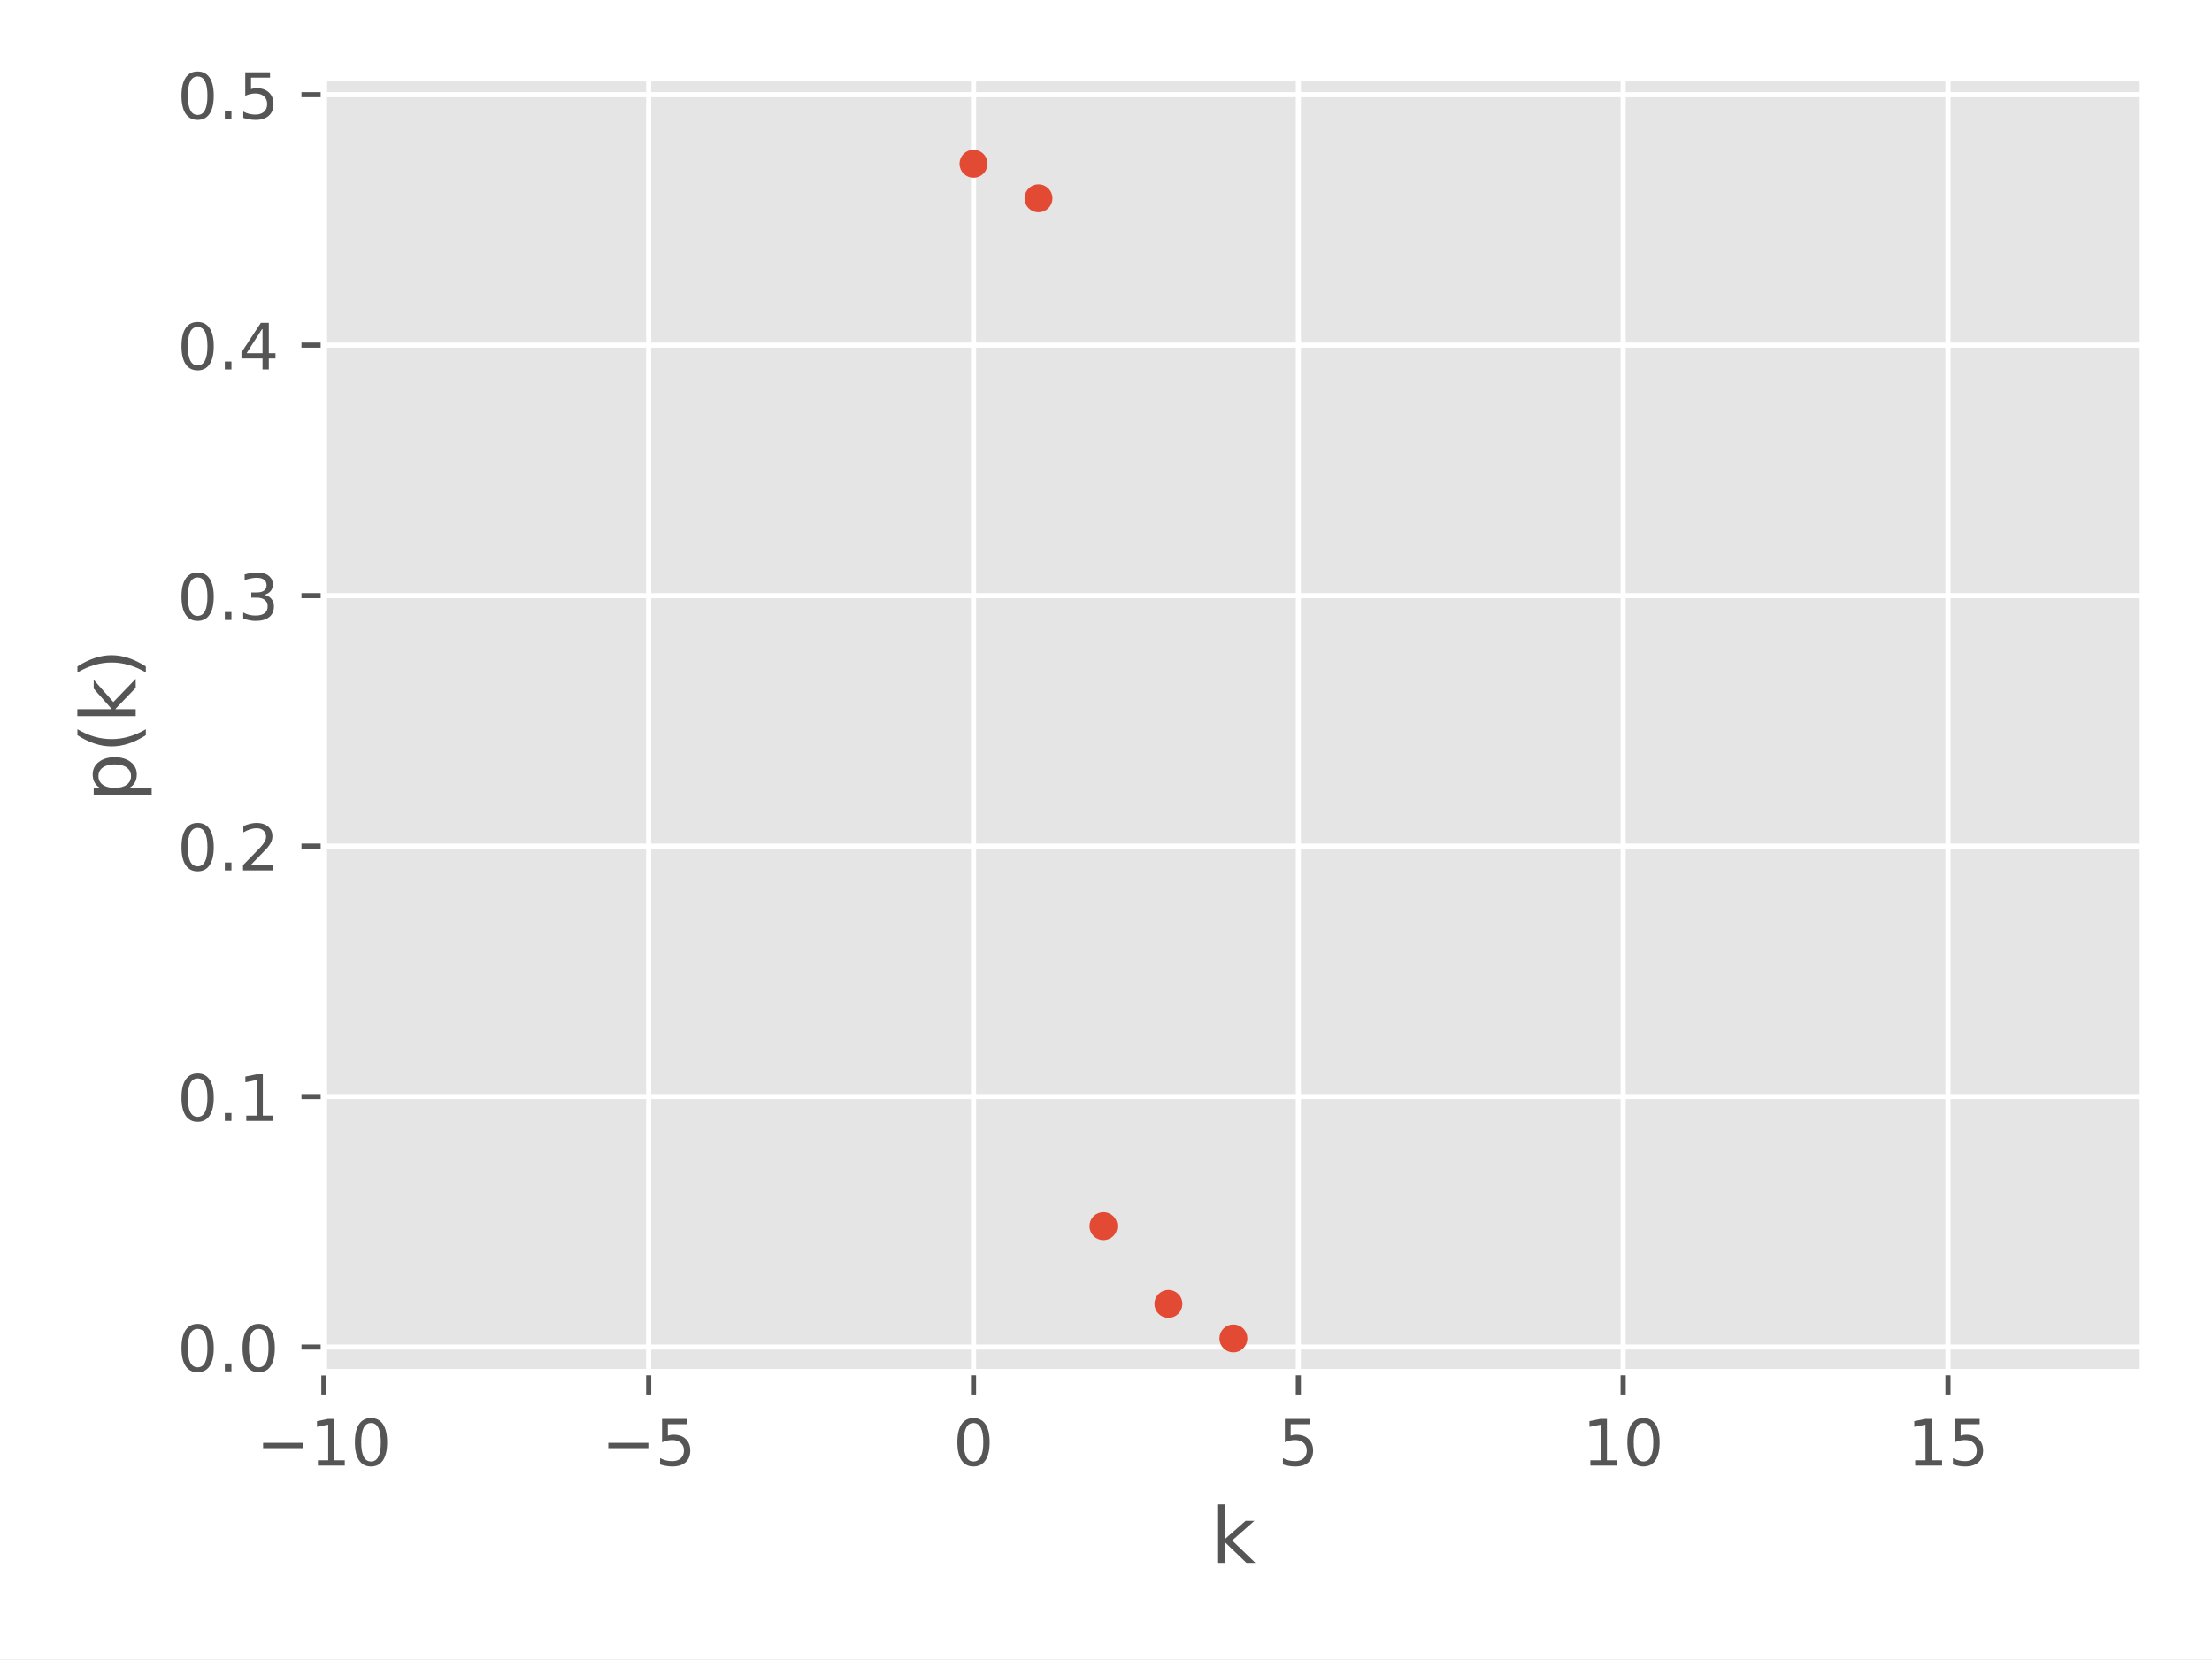
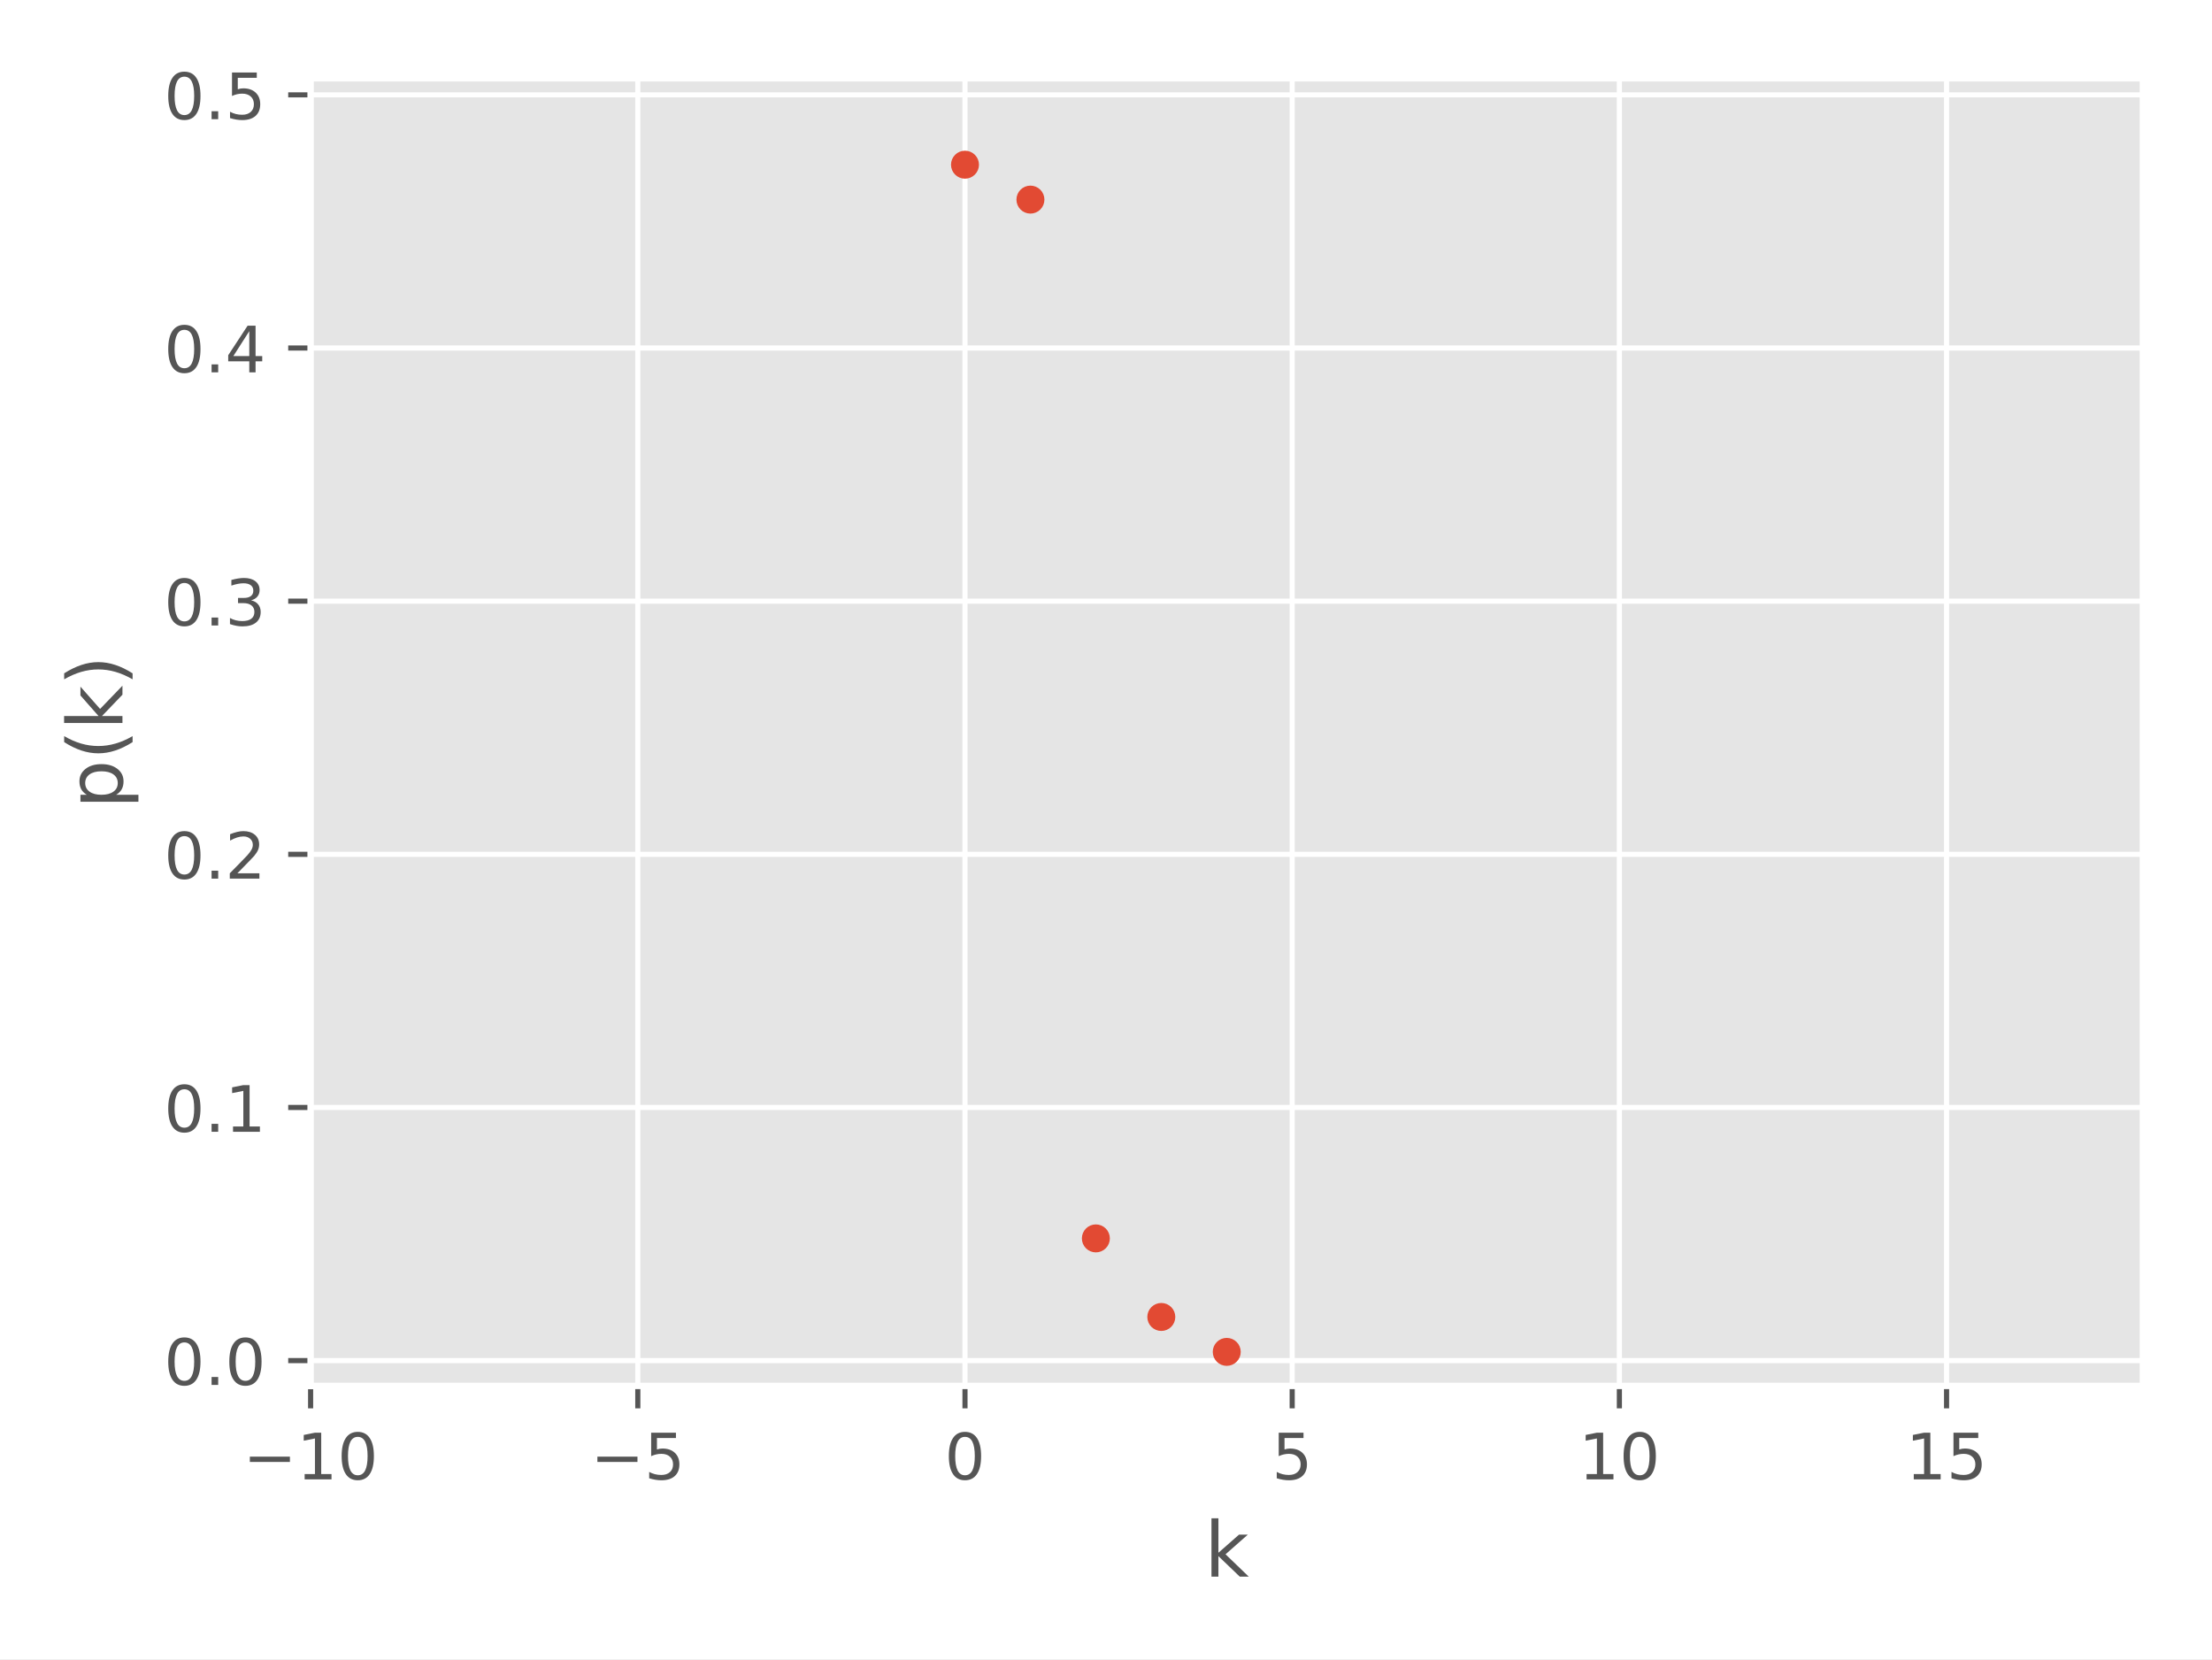
<svg xmlns="http://www.w3.org/2000/svg" xmlns:xlink="http://www.w3.org/1999/xlink" width="345.6pt" height="259.2pt" viewBox="0 0 345.6 259.2" version="1.1">
  <defs>
    <style type="text/css">*{stroke-linejoin: round; stroke-linecap: butt}</style>
  </defs>
  <g id="figure_1">
    <g id="patch_1">
      <path d="M 0 259.2  L 345.6 259.2  L 345.6 0  L 0 0  z " style="fill: #ffffff" />
    </g>
    <g id="axes_1">
      <g id="patch_2">
-         <path d="M 50.6 214.36  L 334.8 214.36  L 334.8 12.229  L 50.6 12.229  z " style="fill: #e5e5e5" />
+         <path d="M 48.53 216.52  L 334.8 216.52  L 334.8 12.229  L 48.53 12.229  z " style="fill: #e5e5e5" />
      </g>
      <g id="matplotlib.axis_1">
        <g id="xtick_1">
          <g id="line2d_1">
-             <path d="M 50.6 214.36  L 50.6 12.229  " clip-path="url(#p97ac77009a)" style="fill: none; stroke: #ffffff; stroke-width: 0.8; stroke-linecap: square" />
+             <path d="M 48.53 216.52  L 48.53 12.229  " clip-path="url(#p1ec0f1d035)" style="fill: none; stroke: #ffffff; stroke-width: 0.8; stroke-linecap: square" />
          </g>
          <g id="line2d_2">
            <defs>
-               <path id="m803cd44761" d="M 0 0  L 0 3.5  " style="stroke: #555555; stroke-width: 0.8" />
-             </defs>
-             <g>
-               <use xlink:href="#m803cd44761" x="50.6" y="214.36" style="fill: #555555; stroke: #555555; stroke-width: 0.8" />
+               <path id="m05b9b106c4" d="M 0 0  L 0 3.5  " style="stroke: #555555; stroke-width: 0.8" />
+             </defs>
+             <g>
+               <use xlink:href="#m05b9b106c4" x="48.53" y="216.52" style="fill: #555555; stroke: #555555; stroke-width: 0.8" />
            </g>
          </g>
          <g id="text_1">
-             <g style="fill: #555555" transform="translate(40.04766 228.9584) scale(0.1 -0.1)">
+             <g style="fill: #555555" transform="translate(37.97766 231.1184)scale(0.1 -0.1)">
              <defs>
                <path id="DejaVuSans-2212" d="M 678 2272  L 4684 2272  L 4684 1741  L 678 1741  L 678 2272  z " transform="scale(0.015625)" />
                <path id="DejaVuSans-31" d="M 794 531  L 1825 531  L 1825 4091  L 703 3866  L 703 4441  L 1819 4666  L 2450 4666  L 2450 531  L 3481 531  L 3481 0  L 794 0  L 794 531  z " transform="scale(0.015625)" />
                <path id="DejaVuSans-30" d="M 2034 4250  Q 1547 4250 1301 3770  Q 1056 3291 1056 2328  Q 1056 1369 1301 889  Q 1547 409 2034 409  Q 2525 409 2770 889  Q 3016 1369 3016 2328  Q 3016 3291 2770 3770  Q 2525 4250 2034 4250  z M 2034 4750  Q 2819 4750 3233 4129  Q 3647 3509 3647 2328  Q 3647 1150 3233 529  Q 2819 -91 2034 -91  Q 1250 -91 836 529  Q 422 1150 422 2328  Q 422 3509 836 4129  Q 1250 4750 2034 4750  z " transform="scale(0.015625)" />
              </defs>
              <use xlink:href="#DejaVuSans-2212" />
              <use xlink:href="#DejaVuSans-31" x="83.789" />
              <use xlink:href="#DejaVuSans-30" x="147.412" />
            </g>
          </g>
        </g>
        <g id="xtick_2">
          <g id="line2d_3">
-             <path d="M 101.35 214.36  L 101.35 12.229  " clip-path="url(#p97ac77009a)" style="fill: none; stroke: #ffffff; stroke-width: 0.8; stroke-linecap: square" />
+             <path d="M 99.65 216.52  L 99.65 12.229  " clip-path="url(#p1ec0f1d035)" style="fill: none; stroke: #ffffff; stroke-width: 0.8; stroke-linecap: square" />
          </g>
          <g id="line2d_4">
            <g>
-               <use xlink:href="#m803cd44761" x="101.35" y="214.36" style="fill: #555555; stroke: #555555; stroke-width: 0.8" />
+               <use xlink:href="#m05b9b106c4" x="99.65" y="216.52" style="fill: #555555; stroke: #555555; stroke-width: 0.8" />
            </g>
          </g>
          <g id="text_2">
-             <g style="fill: #555555" transform="translate(93.97891 228.9584) scale(0.1 -0.1)">
+             <g style="fill: #555555" transform="translate(92.27855 231.1184)scale(0.1 -0.1)">
              <defs>
                <path id="DejaVuSans-35" d="M 691 4666  L 3169 4666  L 3169 4134  L 1269 4134  L 1269 2991  Q 1406 3038 1543 3061  Q 1681 3084 1819 3084  Q 2600 3084 3056 2656  Q 3513 2228 3513 1497  Q 3513 744 3044 326  Q 2575 -91 1722 -91  Q 1428 -91 1123 -41  Q 819 9 494 109  L 494 744  Q 775 591 1075 516  Q 1375 441 1709 441  Q 2250 441 2565 725  Q 2881 1009 2881 1497  Q 2881 1984 2565 2268  Q 2250 2553 1709 2553  Q 1456 2553 1204 2497  Q 953 2441 691 2322  L 691 4666  z " transform="scale(0.015625)" />
              </defs>
              <use xlink:href="#DejaVuSans-2212" />
              <use xlink:href="#DejaVuSans-35" x="83.789" />
            </g>
          </g>
        </g>
        <g id="xtick_3">
          <g id="line2d_5">
-             <path d="M 152.1 214.36  L 152.1 12.229  " clip-path="url(#p97ac77009a)" style="fill: none; stroke: #ffffff; stroke-width: 0.8; stroke-linecap: square" />
+             <path d="M 150.769 216.52  L 150.769 12.229  " clip-path="url(#p1ec0f1d035)" style="fill: none; stroke: #ffffff; stroke-width: 0.8; stroke-linecap: square" />
          </g>
          <g id="line2d_6">
            <g>
-               <use xlink:href="#m803cd44761" x="152.1" y="214.36" style="fill: #555555; stroke: #555555; stroke-width: 0.8" />
+               <use xlink:href="#m05b9b106c4" x="150.769" y="216.52" style="fill: #555555; stroke: #555555; stroke-width: 0.8" />
            </g>
          </g>
          <g id="text_3">
-             <g style="fill: #555555" transform="translate(148.9187 228.9584) scale(0.1 -0.1)">
+             <g style="fill: #555555" transform="translate(147.588 231.1184)scale(0.1 -0.1)">
              <use xlink:href="#DejaVuSans-30" />
            </g>
          </g>
        </g>
        <g id="xtick_4">
          <g id="line2d_7">
-             <path d="M 202.85 214.36  L 202.85 12.229  " clip-path="url(#p97ac77009a)" style="fill: none; stroke: #ffffff; stroke-width: 0.8; stroke-linecap: square" />
+             <path d="M 201.889 216.52  L 201.889 12.229  " clip-path="url(#p1ec0f1d035)" style="fill: none; stroke: #ffffff; stroke-width: 0.8; stroke-linecap: square" />
          </g>
          <g id="line2d_8">
            <g>
-               <use xlink:href="#m803cd44761" x="202.85" y="214.36" style="fill: #555555; stroke: #555555; stroke-width: 0.8" />
+               <use xlink:href="#m05b9b106c4" x="201.889" y="216.52" style="fill: #555555; stroke: #555555; stroke-width: 0.8" />
            </g>
          </g>
          <g id="text_4">
-             <g style="fill: #555555" transform="translate(199.6687 228.9584) scale(0.1 -0.1)">
+             <g style="fill: #555555" transform="translate(198.7077 231.1184)scale(0.1 -0.1)">
              <use xlink:href="#DejaVuSans-35" />
            </g>
          </g>
        </g>
        <g id="xtick_5">
          <g id="line2d_9">
-             <path d="M 253.6 214.36  L 253.6 12.229  " clip-path="url(#p97ac77009a)" style="fill: none; stroke: #ffffff; stroke-width: 0.8; stroke-linecap: square" />
+             <path d="M 253.009 216.52  L 253.009 12.229  " clip-path="url(#p1ec0f1d035)" style="fill: none; stroke: #ffffff; stroke-width: 0.8; stroke-linecap: square" />
          </g>
          <g id="line2d_10">
            <g>
-               <use xlink:href="#m803cd44761" x="253.6" y="214.36" style="fill: #555555; stroke: #555555; stroke-width: 0.8" />
+               <use xlink:href="#m05b9b106c4" x="253.009" y="216.52" style="fill: #555555; stroke: #555555; stroke-width: 0.8" />
            </g>
          </g>
          <g id="text_5">
-             <g style="fill: #555555" transform="translate(247.2375 228.9584) scale(0.1 -0.1)">
+             <g style="fill: #555555" transform="translate(246.6461 231.1184)scale(0.1 -0.1)">
              <use xlink:href="#DejaVuSans-31" />
              <use xlink:href="#DejaVuSans-30" x="63.623" />
            </g>
          </g>
        </g>
        <g id="xtick_6">
          <g id="line2d_11">
-             <path d="M 304.35 214.36  L 304.35 12.229  " clip-path="url(#p97ac77009a)" style="fill: none; stroke: #ffffff; stroke-width: 0.8; stroke-linecap: square" />
+             <path d="M 304.128 216.52  L 304.128 12.229  " clip-path="url(#p1ec0f1d035)" style="fill: none; stroke: #ffffff; stroke-width: 0.8; stroke-linecap: square" />
          </g>
          <g id="line2d_12">
            <g>
-               <use xlink:href="#m803cd44761" x="304.35" y="214.36" style="fill: #555555; stroke: #555555; stroke-width: 0.8" />
+               <use xlink:href="#m05b9b106c4" x="304.128" y="216.52" style="fill: #555555; stroke: #555555; stroke-width: 0.8" />
            </g>
          </g>
          <g id="text_6">
-             <g style="fill: #555555" transform="translate(297.9875 228.9584) scale(0.1 -0.1)">
+             <g style="fill: #555555" transform="translate(297.7657 231.1184)scale(0.1 -0.1)">
              <use xlink:href="#DejaVuSans-31" />
              <use xlink:href="#DejaVuSans-35" x="63.623" />
            </g>
          </g>
        </g>
        <g id="text_7">
-           <g style="fill: #555555" transform="translate(189.2256 244.1562) scale(0.12 -0.12)">
+           <g style="fill: #555555" transform="translate(188.1906 246.3162)scale(0.12 -0.12)">
            <defs>
              <path id="DejaVuSans-6b" d="M 581 4863  L 1159 4863  L 1159 1991  L 2875 3500  L 3609 3500  L 1753 1863  L 3688 0  L 2938 0  L 1159 1709  L 1159 0  L 581 0  L 581 4863  z " transform="scale(0.015625)" />
            </defs>
            <use xlink:href="#DejaVuSans-6b" />
          </g>
        </g>
      </g>
      <g id="matplotlib.axis_2">
        <g id="ytick_1">
          <g id="line2d_13">
-             <path d="M 50.6 210.447  L 334.8 210.447  " clip-path="url(#p97ac77009a)" style="fill: none; stroke: #ffffff; stroke-width: 0.8; stroke-linecap: square" />
+             <path d="M 48.53 212.565  L 334.8 212.565  " clip-path="url(#p1ec0f1d035)" style="fill: none; stroke: #ffffff; stroke-width: 0.8; stroke-linecap: square" />
          </g>
          <g id="line2d_14">
            <defs>
-               <path id="m6bc045f1dd" d="M 0 0  L -3.5 0  " style="stroke: #555555; stroke-width: 0.8" />
-             </defs>
-             <g>
-               <use xlink:href="#m6bc045f1dd" x="50.6" y="210.447" style="fill: #555555; stroke: #555555; stroke-width: 0.8" />
+               <path id="md15e15e004" d="M 0 0  L -3.5 0  " style="stroke: #555555; stroke-width: 0.8" />
+             </defs>
+             <g>
+               <use xlink:href="#md15e15e004" x="48.53" y="212.565" style="fill: #555555; stroke: #555555; stroke-width: 0.8" />
            </g>
          </g>
          <g id="text_8">
-             <g style="fill: #555555" transform="translate(27.69687 214.2461) scale(0.1 -0.1)">
+             <g style="fill: #555555" transform="translate(25.62687 216.3643)scale(0.1 -0.1)">
              <defs>
                <path id="DejaVuSans-2e" d="M 684 794  L 1344 794  L 1344 0  L 684 0  L 684 794  z " transform="scale(0.015625)" />
              </defs>
              <use xlink:href="#DejaVuSans-30" />
              <use xlink:href="#DejaVuSans-2e" x="63.623" />
              <use xlink:href="#DejaVuSans-30" x="95.41" />
            </g>
          </g>
        </g>
        <g id="ytick_2">
          <g id="line2d_15">
-             <path d="M 50.6 171.316  L 334.8 171.316  " clip-path="url(#p97ac77009a)" style="fill: none; stroke: #ffffff; stroke-width: 0.8; stroke-linecap: square" />
+             <path d="M 48.53 173.016  L 334.8 173.016  " clip-path="url(#p1ec0f1d035)" style="fill: none; stroke: #ffffff; stroke-width: 0.8; stroke-linecap: square" />
          </g>
          <g id="line2d_16">
            <g>
-               <use xlink:href="#m6bc045f1dd" x="50.6" y="171.316" style="fill: #555555; stroke: #555555; stroke-width: 0.8" />
+               <use xlink:href="#md15e15e004" x="48.53" y="173.016" style="fill: #555555; stroke: #555555; stroke-width: 0.8" />
            </g>
          </g>
          <g id="text_9">
-             <g style="fill: #555555" transform="translate(27.69687 175.1152) scale(0.1 -0.1)">
+             <g style="fill: #555555" transform="translate(25.62687 176.8152)scale(0.1 -0.1)">
              <use xlink:href="#DejaVuSans-30" />
              <use xlink:href="#DejaVuSans-2e" x="63.623" />
              <use xlink:href="#DejaVuSans-31" x="95.41" />
            </g>
          </g>
        </g>
        <g id="ytick_3">
          <g id="line2d_17">
-             <path d="M 50.6 132.185  L 334.8 132.185  " clip-path="url(#p97ac77009a)" style="fill: none; stroke: #ffffff; stroke-width: 0.8; stroke-linecap: square" />
+             <path d="M 48.53 133.467  L 334.8 133.467  " clip-path="url(#p1ec0f1d035)" style="fill: none; stroke: #ffffff; stroke-width: 0.8; stroke-linecap: square" />
          </g>
          <g id="line2d_18">
            <g>
-               <use xlink:href="#m6bc045f1dd" x="50.6" y="132.185" style="fill: #555555; stroke: #555555; stroke-width: 0.8" />
+               <use xlink:href="#md15e15e004" x="48.53" y="133.467" style="fill: #555555; stroke: #555555; stroke-width: 0.8" />
            </g>
          </g>
          <g id="text_10">
-             <g style="fill: #555555" transform="translate(27.69687 135.9843) scale(0.1 -0.1)">
+             <g style="fill: #555555" transform="translate(25.62687 137.2662)scale(0.1 -0.1)">
              <defs>
                <path id="DejaVuSans-32" d="M 1228 531  L 3431 531  L 3431 0  L 469 0  L 469 531  Q 828 903 1448 1529  Q 2069 2156 2228 2338  Q 2531 2678 2651 2914  Q 2772 3150 2772 3378  Q 2772 3750 2511 3984  Q 2250 4219 1831 4219  Q 1534 4219 1204 4116  Q 875 4013 500 3803  L 500 4441  Q 881 4594 1212 4672  Q 1544 4750 1819 4750  Q 2544 4750 2975 4387  Q 3406 4025 3406 3419  Q 3406 3131 3298 2873  Q 3191 2616 2906 2266  Q 2828 2175 2409 1742  Q 1991 1309 1228 531  z " transform="scale(0.015625)" />
              </defs>
              <use xlink:href="#DejaVuSans-30" />
              <use xlink:href="#DejaVuSans-2e" x="63.623" />
              <use xlink:href="#DejaVuSans-32" x="95.41" />
            </g>
          </g>
        </g>
        <g id="ytick_4">
          <g id="line2d_19">
-             <path d="M 50.6 93.054  L 334.8 93.054  " clip-path="url(#p97ac77009a)" style="fill: none; stroke: #ffffff; stroke-width: 0.8; stroke-linecap: square" />
+             <path d="M 48.53 93.918  L 334.8 93.918  " clip-path="url(#p1ec0f1d035)" style="fill: none; stroke: #ffffff; stroke-width: 0.8; stroke-linecap: square" />
          </g>
          <g id="line2d_20">
            <g>
-               <use xlink:href="#m6bc045f1dd" x="50.6" y="93.054" style="fill: #555555; stroke: #555555; stroke-width: 0.8" />
+               <use xlink:href="#md15e15e004" x="48.53" y="93.918" style="fill: #555555; stroke: #555555; stroke-width: 0.8" />
            </g>
          </g>
          <g id="text_11">
-             <g style="fill: #555555" transform="translate(27.69687 96.85337) scale(0.1 -0.1)">
+             <g style="fill: #555555" transform="translate(25.62687 97.71708)scale(0.1 -0.1)">
              <defs>
                <path id="DejaVuSans-33" d="M 2597 2516  Q 3050 2419 3304 2112  Q 3559 1806 3559 1356  Q 3559 666 3084 287  Q 2609 -91 1734 -91  Q 1441 -91 1130 -33  Q 819 25 488 141  L 488 750  Q 750 597 1062 519  Q 1375 441 1716 441  Q 2309 441 2620 675  Q 2931 909 2931 1356  Q 2931 1769 2642 2001  Q 2353 2234 1838 2234  L 1294 2234  L 1294 2753  L 1863 2753  Q 2328 2753 2575 2939  Q 2822 3125 2822 3475  Q 2822 3834 2567 4026  Q 2313 4219 1838 4219  Q 1578 4219 1281 4162  Q 984 4106 628 3988  L 628 4550  Q 988 4650 1302 4700  Q 1616 4750 1894 4750  Q 2613 4750 3031 4423  Q 3450 4097 3450 3541  Q 3450 3153 3228 2886  Q 3006 2619 2597 2516  z " transform="scale(0.015625)" />
              </defs>
              <use xlink:href="#DejaVuSans-30" />
              <use xlink:href="#DejaVuSans-2e" x="63.623" />
              <use xlink:href="#DejaVuSans-33" x="95.41" />
            </g>
          </g>
        </g>
        <g id="ytick_5">
          <g id="line2d_21">
-             <path d="M 50.6 53.923  L 334.8 53.923  " clip-path="url(#p97ac77009a)" style="fill: none; stroke: #ffffff; stroke-width: 0.8; stroke-linecap: square" />
+             <path d="M 48.53 54.369  L 334.8 54.369  " clip-path="url(#p1ec0f1d035)" style="fill: none; stroke: #ffffff; stroke-width: 0.8; stroke-linecap: square" />
          </g>
          <g id="line2d_22">
            <g>
-               <use xlink:href="#m6bc045f1dd" x="50.6" y="53.923" style="fill: #555555; stroke: #555555; stroke-width: 0.8" />
+               <use xlink:href="#md15e15e004" x="48.53" y="54.369" style="fill: #555555; stroke: #555555; stroke-width: 0.8" />
            </g>
          </g>
          <g id="text_12">
-             <g style="fill: #555555" transform="translate(27.69687 57.72245) scale(0.1 -0.1)">
+             <g style="fill: #555555" transform="translate(25.62687 58.168)scale(0.1 -0.1)">
              <defs>
                <path id="DejaVuSans-34" d="M 2419 4116  L 825 1625  L 2419 1625  L 2419 4116  z M 2253 4666  L 3047 4666  L 3047 1625  L 3713 1625  L 3713 1100  L 3047 1100  L 3047 0  L 2419 0  L 2419 1100  L 313 1100  L 313 1709  L 2253 4666  z " transform="scale(0.015625)" />
              </defs>
              <use xlink:href="#DejaVuSans-30" />
              <use xlink:href="#DejaVuSans-2e" x="63.623" />
              <use xlink:href="#DejaVuSans-34" x="95.41" />
            </g>
          </g>
        </g>
        <g id="ytick_6">
          <g id="line2d_23">
-             <path d="M 50.6 14.792  L 334.8 14.792  " clip-path="url(#p97ac77009a)" style="fill: none; stroke: #ffffff; stroke-width: 0.8; stroke-linecap: square" />
+             <path d="M 48.53 14.82  L 334.8 14.82  " clip-path="url(#p1ec0f1d035)" style="fill: none; stroke: #ffffff; stroke-width: 0.8; stroke-linecap: square" />
          </g>
          <g id="line2d_24">
            <g>
-               <use xlink:href="#m6bc045f1dd" x="50.6" y="14.792" style="fill: #555555; stroke: #555555; stroke-width: 0.8" />
+               <use xlink:href="#md15e15e004" x="48.53" y="14.82" style="fill: #555555; stroke: #555555; stroke-width: 0.8" />
            </g>
          </g>
          <g id="text_13">
-             <g style="fill: #555555" transform="translate(27.69687 18.59153) scale(0.1 -0.1)">
+             <g style="fill: #555555" transform="translate(25.62687 18.61893)scale(0.1 -0.1)">
              <use xlink:href="#DejaVuSans-30" />
              <use xlink:href="#DejaVuSans-2e" x="63.623" />
              <use xlink:href="#DejaVuSans-35" x="95.41" />
            </g>
          </g>
        </g>
        <g id="text_14">
-           <g style="fill: #555555" transform="translate(21.20125 125.2596) rotate(-90) scale(0.12 -0.12)">
+           <g style="fill: #555555" transform="translate(19.13125 126.3396)rotate(-90)scale(0.12 -0.12)">
            <defs>
              <path id="DejaVuSans-70" d="M 1159 525  L 1159 -1331  L 581 -1331  L 581 3500  L 1159 3500  L 1159 2969  Q 1341 3281 1617 3432  Q 1894 3584 2278 3584  Q 2916 3584 3314 3078  Q 3713 2572 3713 1747  Q 3713 922 3314 415  Q 2916 -91 2278 -91  Q 1894 -91 1617 61  Q 1341 213 1159 525  z M 3116 1747  Q 3116 2381 2855 2742  Q 2594 3103 2138 3103  Q 1681 3103 1420 2742  Q 1159 2381 1159 1747  Q 1159 1113 1420 752  Q 1681 391 2138 391  Q 2594 391 2855 752  Q 3116 1113 3116 1747  z " transform="scale(0.015625)" />
              <path id="DejaVuSans-28" d="M 1984 4856  Q 1566 4138 1362 3434  Q 1159 2731 1159 2009  Q 1159 1288 1364 580  Q 1569 -128 1984 -844  L 1484 -844  Q 1016 -109 783 600  Q 550 1309 550 2009  Q 550 2706 781 3412  Q 1013 4119 1484 4856  L 1984 4856  z " transform="scale(0.015625)" />
              <path id="DejaVuSans-29" d="M 513 4856  L 1013 4856  Q 1481 4119 1714 3412  Q 1947 2706 1947 2009  Q 1947 1309 1714 600  Q 1481 -109 1013 -844  L 513 -844  Q 928 -128 1133 580  Q 1338 1288 1338 2009  Q 1338 2731 1133 3434  Q 928 4138 513 4856  z " transform="scale(0.015625)" />
            </defs>
            <use xlink:href="#DejaVuSans-70" />
            <use xlink:href="#DejaVuSans-28" x="63.477" />
            <use xlink:href="#DejaVuSans-6b" x="102.49" />
            <use xlink:href="#DejaVuSans-29" x="160.4" />
          </g>
        </g>
      </g>
      <g id="PathCollection_1">
        <defs>
-           <path id="mf0d8aa519a" d="M 0 1.936  C 0.514 1.936 1.006 1.732 1.369 1.369  C 1.732 1.006 1.936 0.514 1.936 0  C 1.936 -0.514 1.732 -1.006 1.369 -1.369  C 1.006 -1.732 0.514 -1.936 0 -1.936  C -0.514 -1.936 -1.006 -1.732 -1.369 -1.369  C -1.732 -1.006 -1.936 -0.514 -1.936 0  C -1.936 0.514 -1.732 1.006 -1.369 1.369  C -1.006 1.732 -0.514 1.936 0 1.936  z " style="stroke: #e24a33; stroke-width: 0.5" />
+           <path id="m6a1bf0321d" d="M 0 1.936  C 0.514 1.936 1.006 1.732 1.369 1.369  C 1.732 1.006 1.936 0.514 1.936 0  C 1.936 -0.514 1.732 -1.006 1.369 -1.369  C 1.006 -1.732 0.514 -1.936 0 -1.936  C -0.514 -1.936 -1.006 -1.732 -1.369 -1.369  C -1.732 -1.006 -1.936 -0.514 -1.936 0  C -1.936 0.514 -1.732 1.006 -1.369 1.369  C -1.006 1.732 -0.514 1.936 0 1.936  z " style="stroke: #e24a33; stroke-width: 0.5" />
        </defs>
-         <g clip-path="url(#p97ac77009a)">
-           <use xlink:href="#mf0d8aa519a" x="152.1" y="25.587" style="fill: #e24a33; stroke: #e24a33; stroke-width: 0.5" />
-           <use xlink:href="#mf0d8aa519a" x="162.25" y="30.984" style="fill: #e24a33; stroke: #e24a33; stroke-width: 0.5" />
-           <use xlink:href="#mf0d8aa519a" x="172.4" y="191.556" style="fill: #e24a33; stroke: #e24a33; stroke-width: 0.5" />
-           <use xlink:href="#mf0d8aa519a" x="182.55" y="203.7" style="fill: #e24a33; stroke: #e24a33; stroke-width: 0.5" />
-           <use xlink:href="#mf0d8aa519a" x="192.7" y="209.098" style="fill: #e24a33; stroke: #e24a33; stroke-width: 0.5" />
+         <g clip-path="url(#p1ec0f1d035)">
+           <use xlink:href="#m6a1bf0321d" x="150.769" y="25.73" style="fill: #e24a33; stroke: #e24a33; stroke-width: 0.5" />
+           <use xlink:href="#m6a1bf0321d" x="160.993" y="31.185" style="fill: #e24a33; stroke: #e24a33; stroke-width: 0.5" />
+           <use xlink:href="#m6a1bf0321d" x="171.217" y="193.472" style="fill: #e24a33; stroke: #e24a33; stroke-width: 0.5" />
+           <use xlink:href="#m6a1bf0321d" x="181.441" y="205.746" style="fill: #e24a33; stroke: #e24a33; stroke-width: 0.5" />
+           <use xlink:href="#m6a1bf0321d" x="191.665" y="211.201" style="fill: #e24a33; stroke: #e24a33; stroke-width: 0.5" />
        </g>
      </g>
      <g id="patch_3">
-         <path d="M 50.6 214.36  L 50.6 12.229  " style="fill: none; stroke: #ffffff; stroke-linejoin: miter; stroke-linecap: square" />
+         <path d="M 48.53 216.52  L 48.53 12.229  " style="fill: none; stroke: #ffffff; stroke-linejoin: miter; stroke-linecap: square" />
      </g>
      <g id="patch_4">
-         <path d="M 334.8 214.36  L 334.8 12.229  " style="fill: none; stroke: #ffffff; stroke-linejoin: miter; stroke-linecap: square" />
+         <path d="M 334.8 216.52  L 334.8 12.229  " style="fill: none; stroke: #ffffff; stroke-linejoin: miter; stroke-linecap: square" />
      </g>
      <g id="patch_5">
-         <path d="M 50.6 214.36  L 334.8 214.36  " style="fill: none; stroke: #ffffff; stroke-linejoin: miter; stroke-linecap: square" />
+         <path d="M 48.53 216.52  L 334.8 216.52  " style="fill: none; stroke: #ffffff; stroke-linejoin: miter; stroke-linecap: square" />
      </g>
      <g id="patch_6">
-         <path d="M 50.6 12.229  L 334.8 12.229  " style="fill: none; stroke: #ffffff; stroke-linejoin: miter; stroke-linecap: square" />
+         <path d="M 48.53 12.229  L 334.8 12.229  " style="fill: none; stroke: #ffffff; stroke-linejoin: miter; stroke-linecap: square" />
      </g>
    </g>
  </g>
  <defs>
-     <clipPath id="p97ac77009a">
-       <rect x="50.6" y="12.229" width="284.2" height="202.131" />
+     <clipPath id="p1ec0f1d035">
+       <rect x="48.53" y="12.229" width="286.27" height="204.291" />
    </clipPath>
  </defs>
</svg>
